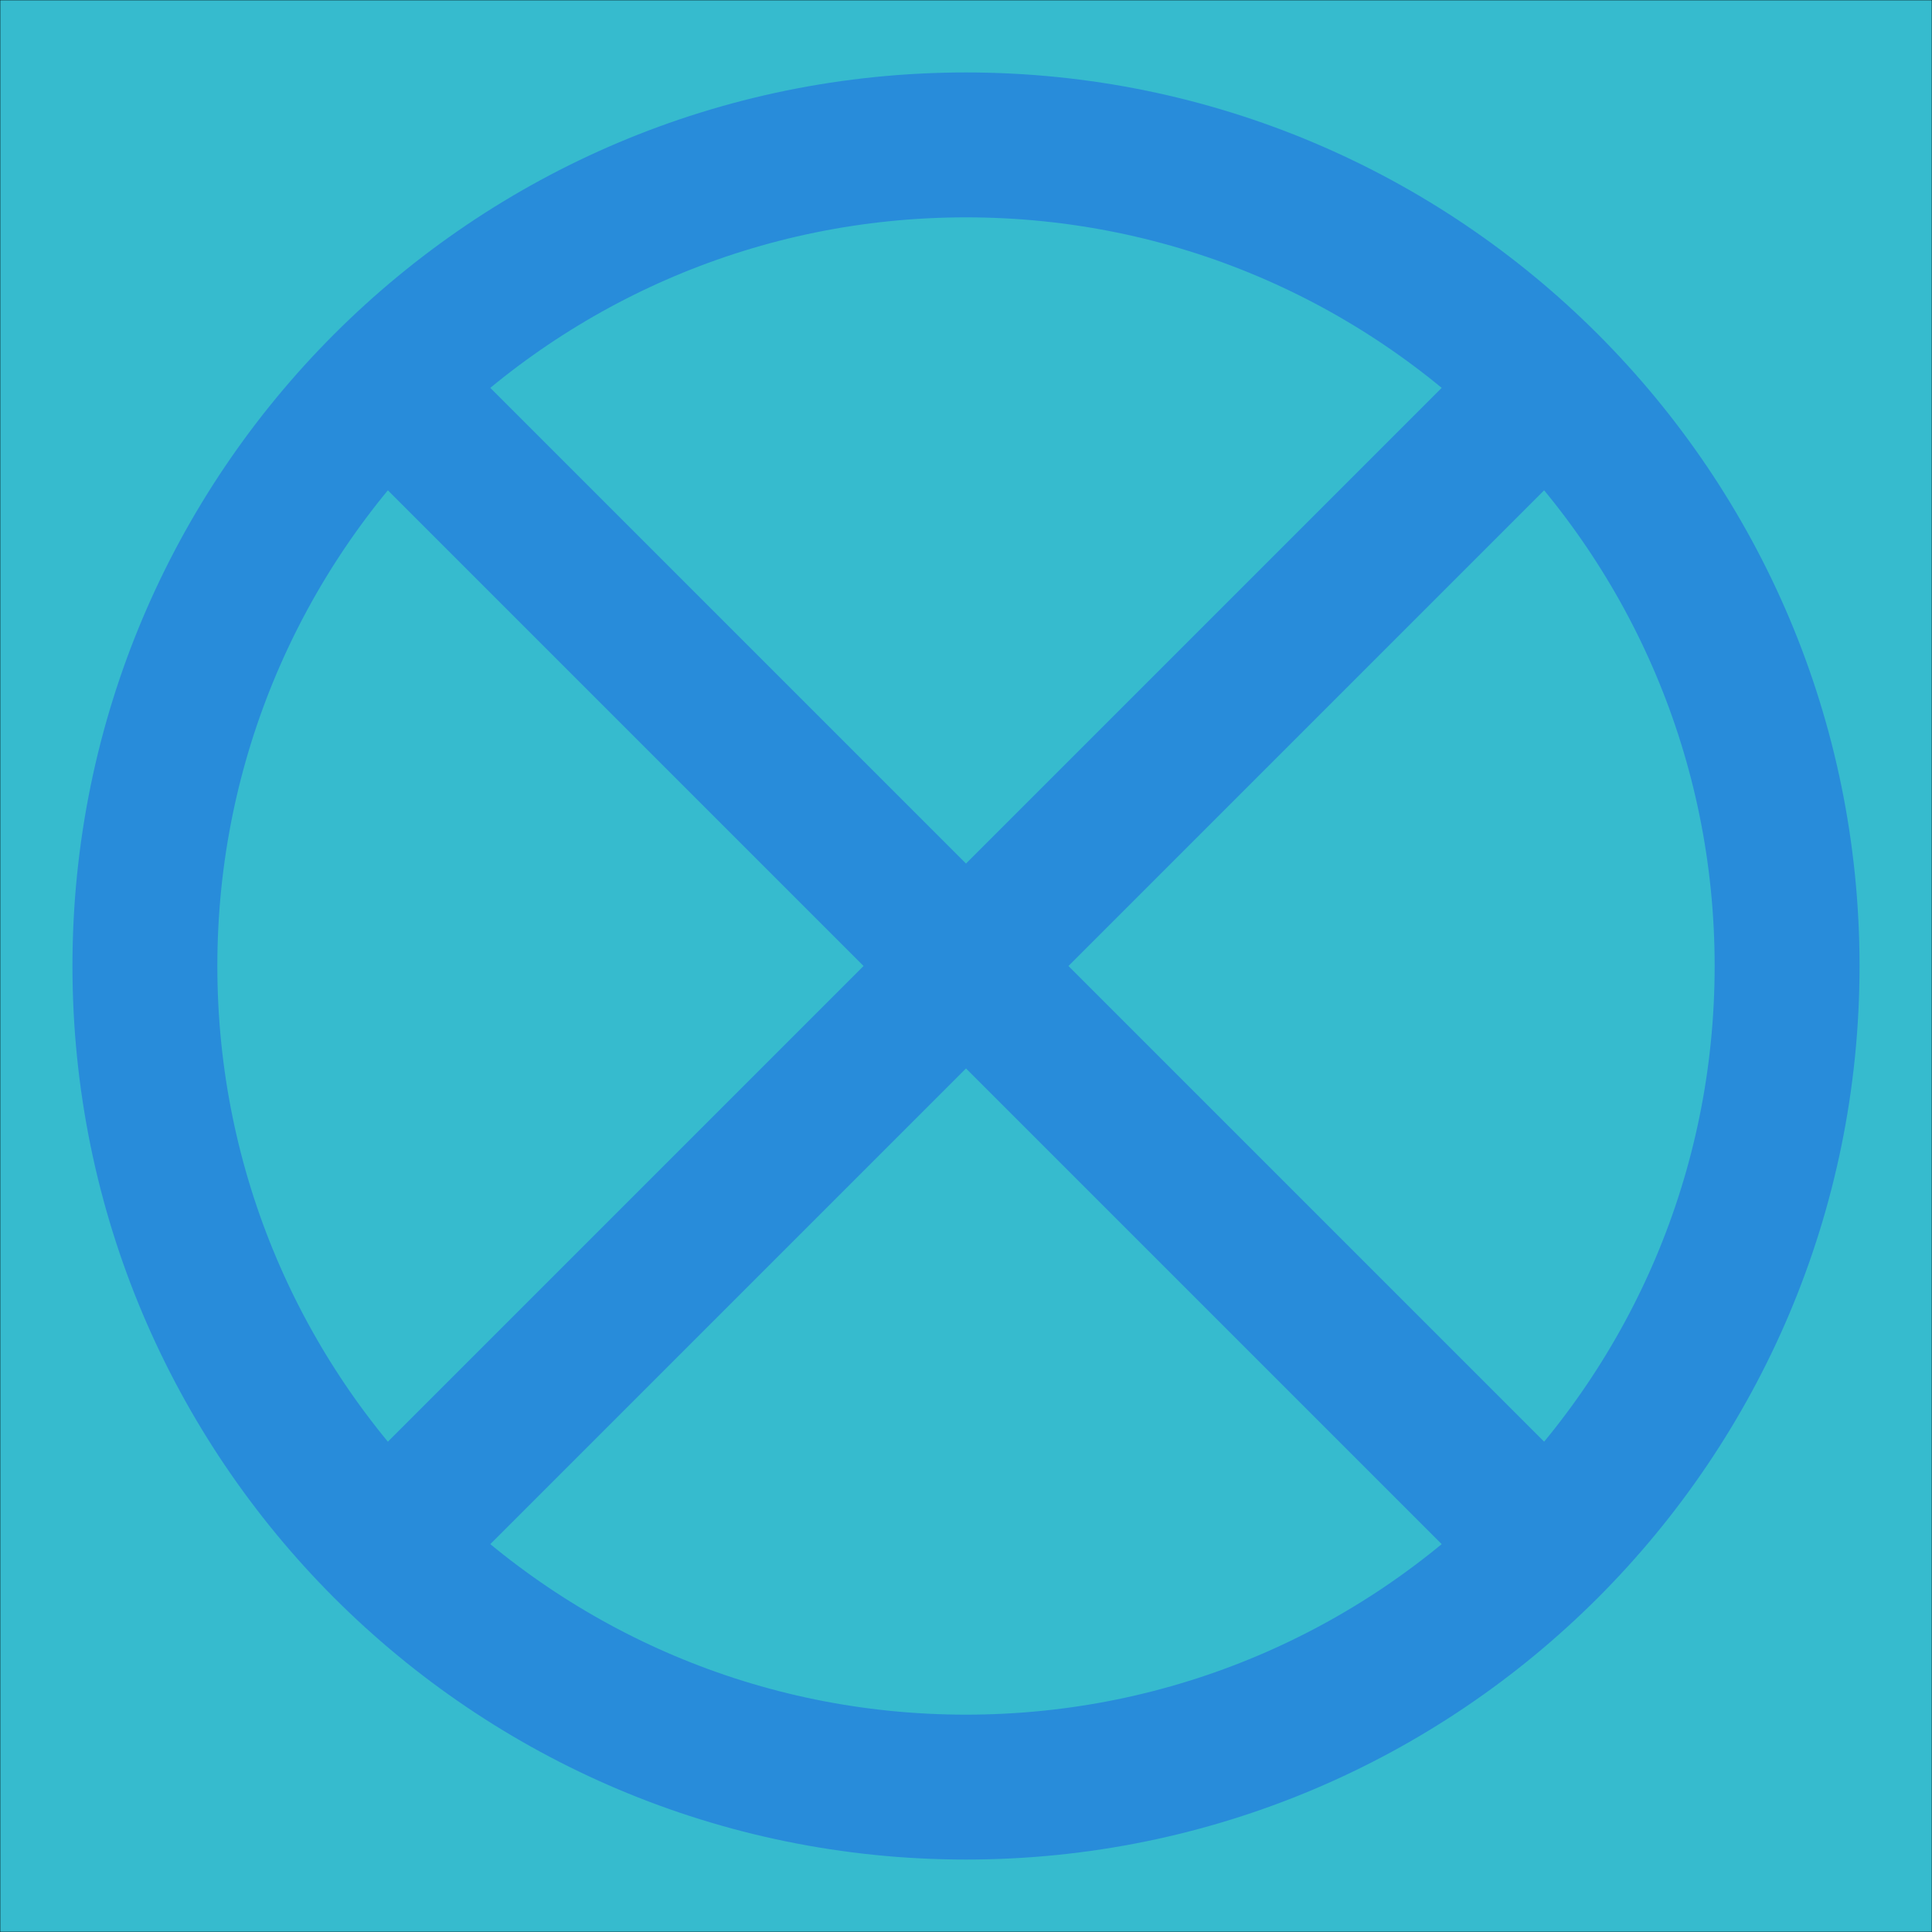
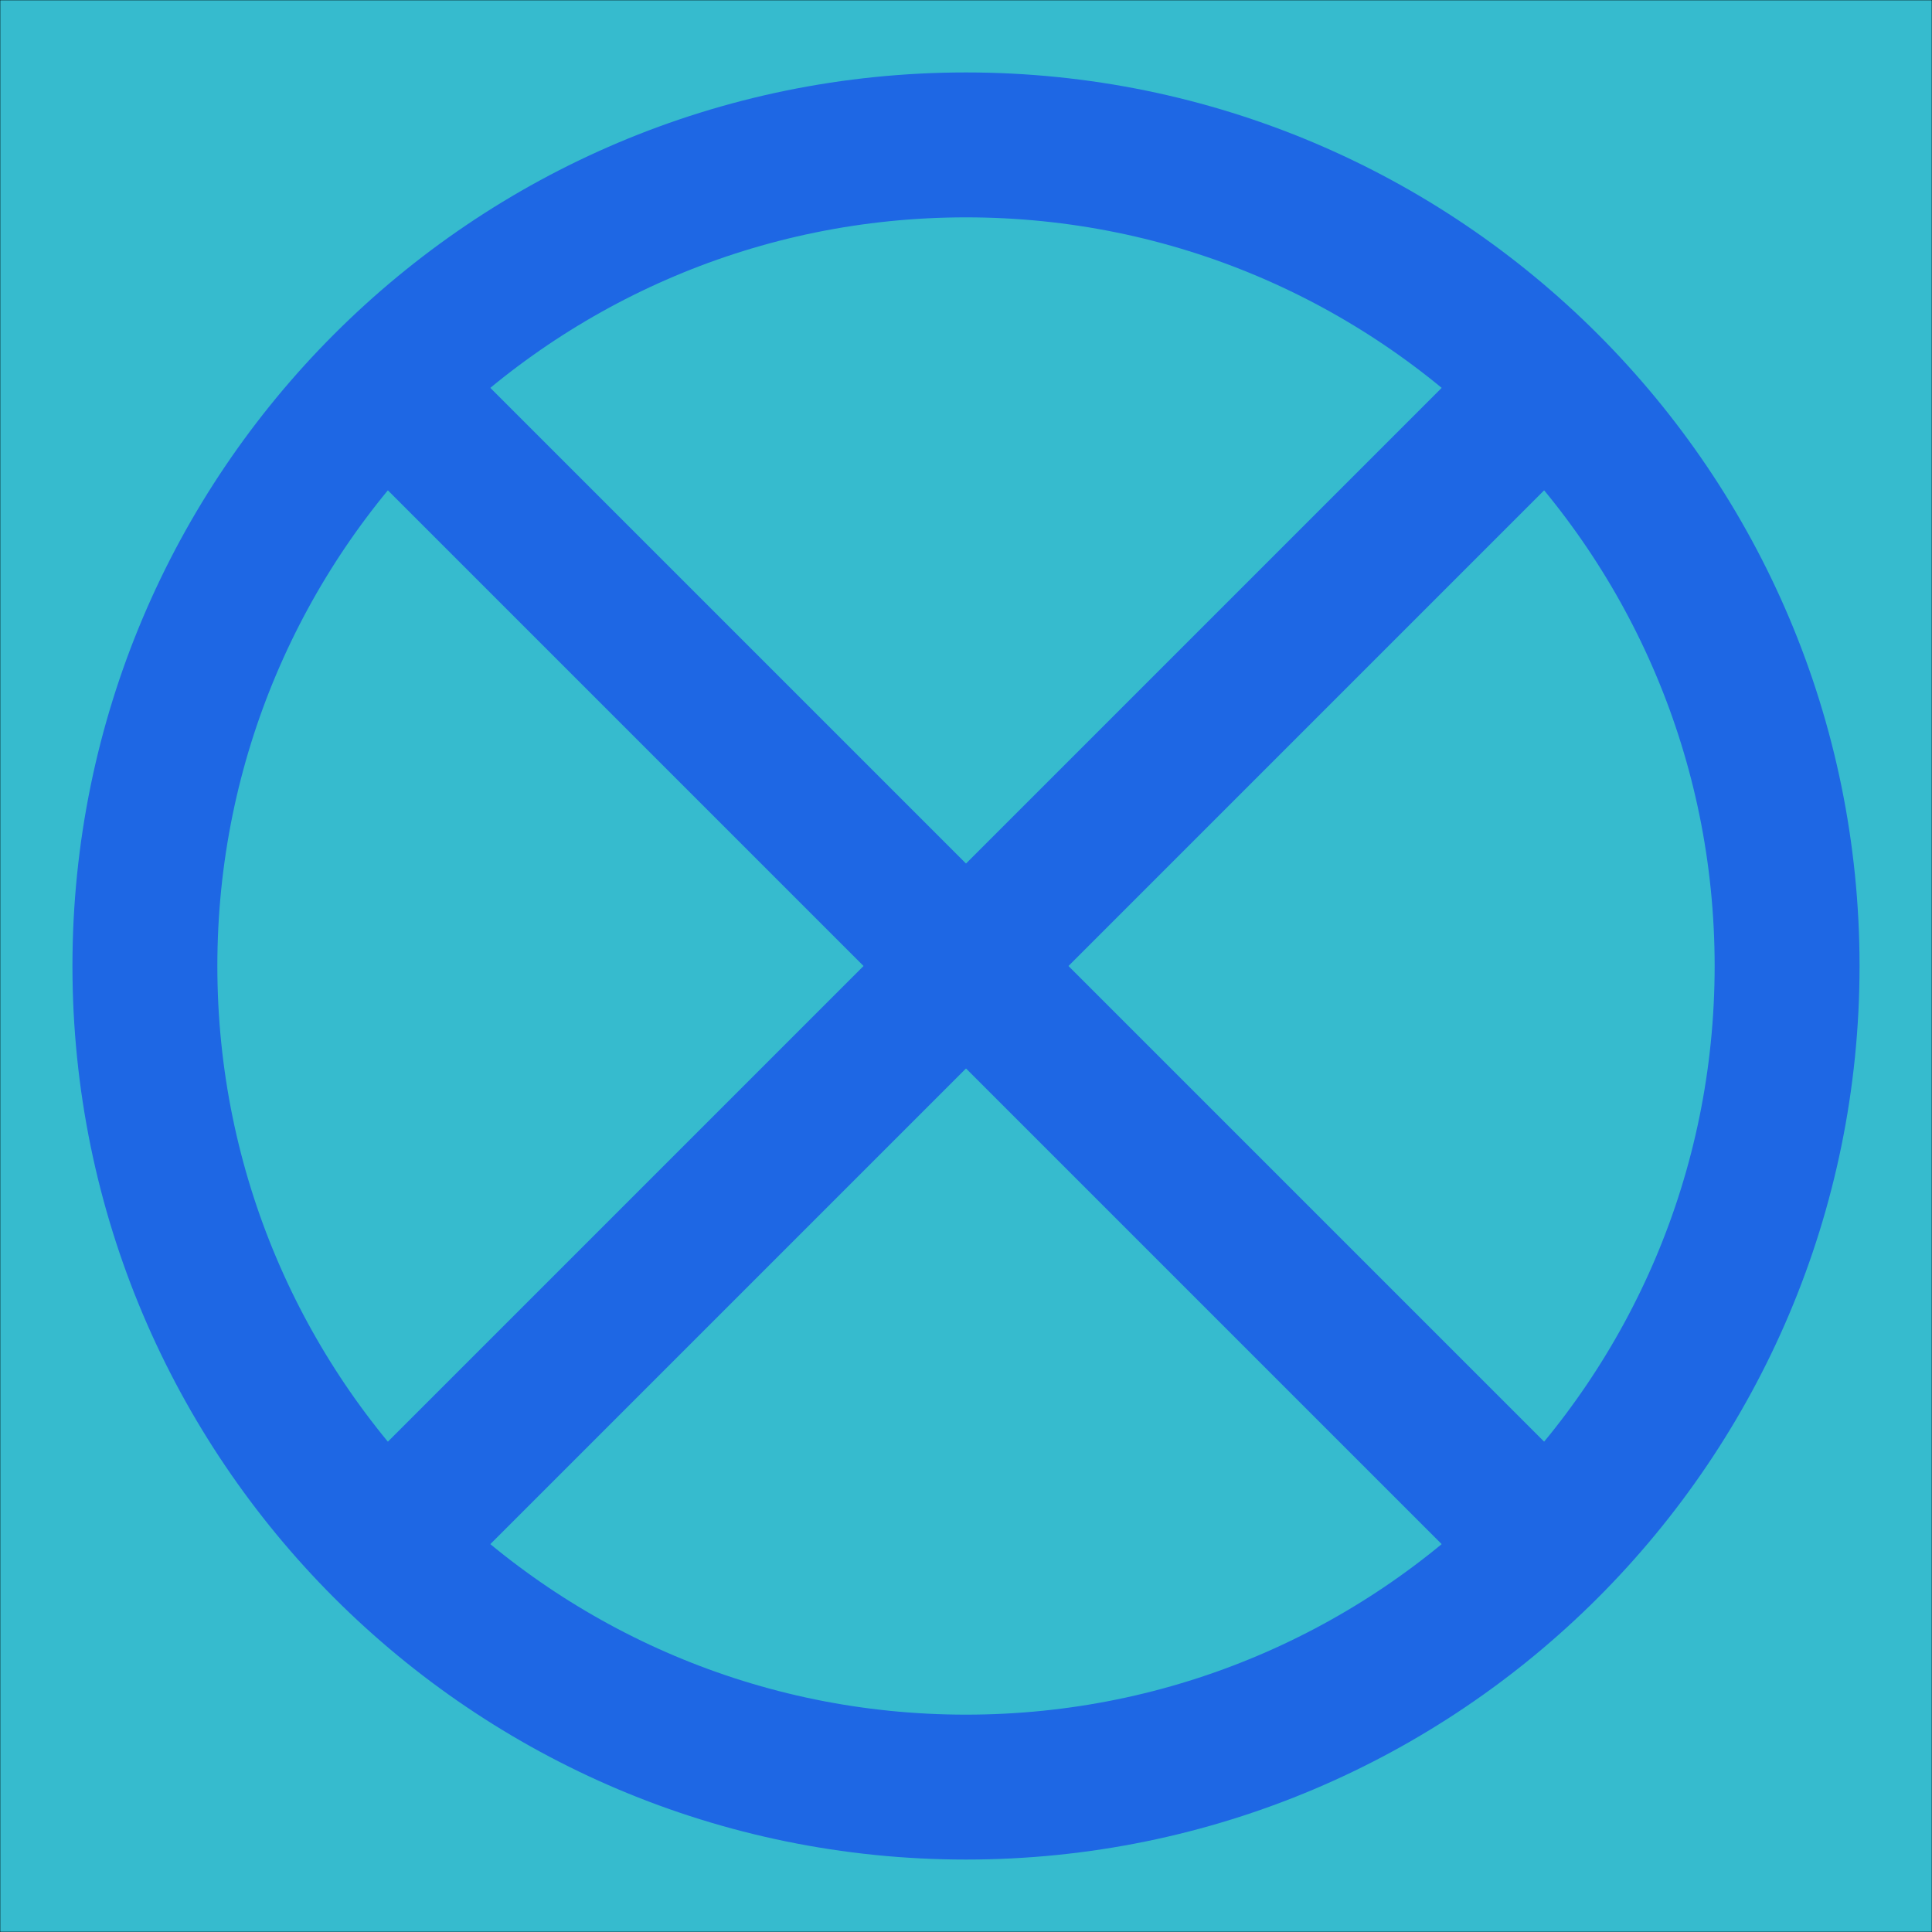
<svg xmlns="http://www.w3.org/2000/svg" version="1.1" width="40" height="40.0" font-size="1" viewBox="0 0 40 40">
  <g>
    <g fill="rgb(0,0,0)" fill-opacity="0.0">
      <g stroke="rgb(0,0,0)" stroke-opacity="1.0" stroke-width="1.0e-2" stroke-linecap="butt" stroke-linejoin="miter" font-size="1.0em" stroke-miterlimit="10.0">
        <g transform="matrix(1.0,0.0,0.0,1.0,20,20.0)">
          <g fill="rgb(54,187,206)" fill-opacity="1.0">
            <g fill="rgb(54,187,206)" fill-opacity="1.0">
              <g fill="rgb(54,187,206)" fill-opacity="1.0">
                <path d="M 20,20.0 l -4.440892098500626e-15,-40.0 h -40.0 l -4.440892098500626e-15,40.0 Z" />
              </g>
            </g>
          </g>
-           <g stroke="rgb(0,0,255)" stroke-opacity="1.0" stroke-width="3.0" opacity="0.25">
+           <g stroke="rgb(0,0,255)" stroke-opacity="1.0" stroke-width="3.0" opacity="0.45">
            <g>
              <path d="M 17.0,0.0 c 0.0,-9.389 -7.611,-17.0 -17 -17.0c -9.389,-5.749006884334512e-16 -17.0,7.611 -17.0 17c -1.1498013768669025e-15,9.389 7.611,17.0 17 17.0c 9.389,1.7247020653003537e-15 17.0,-7.611 17 -17Z" />
            </g>
            <path d="M -12.021,-12.021 l 24.042,24.042 " />
            <path d="M -12.021,12.021 l 24.042,-24.042 " />
          </g>
        </g>
      </g>
    </g>
  </g>
</svg>
